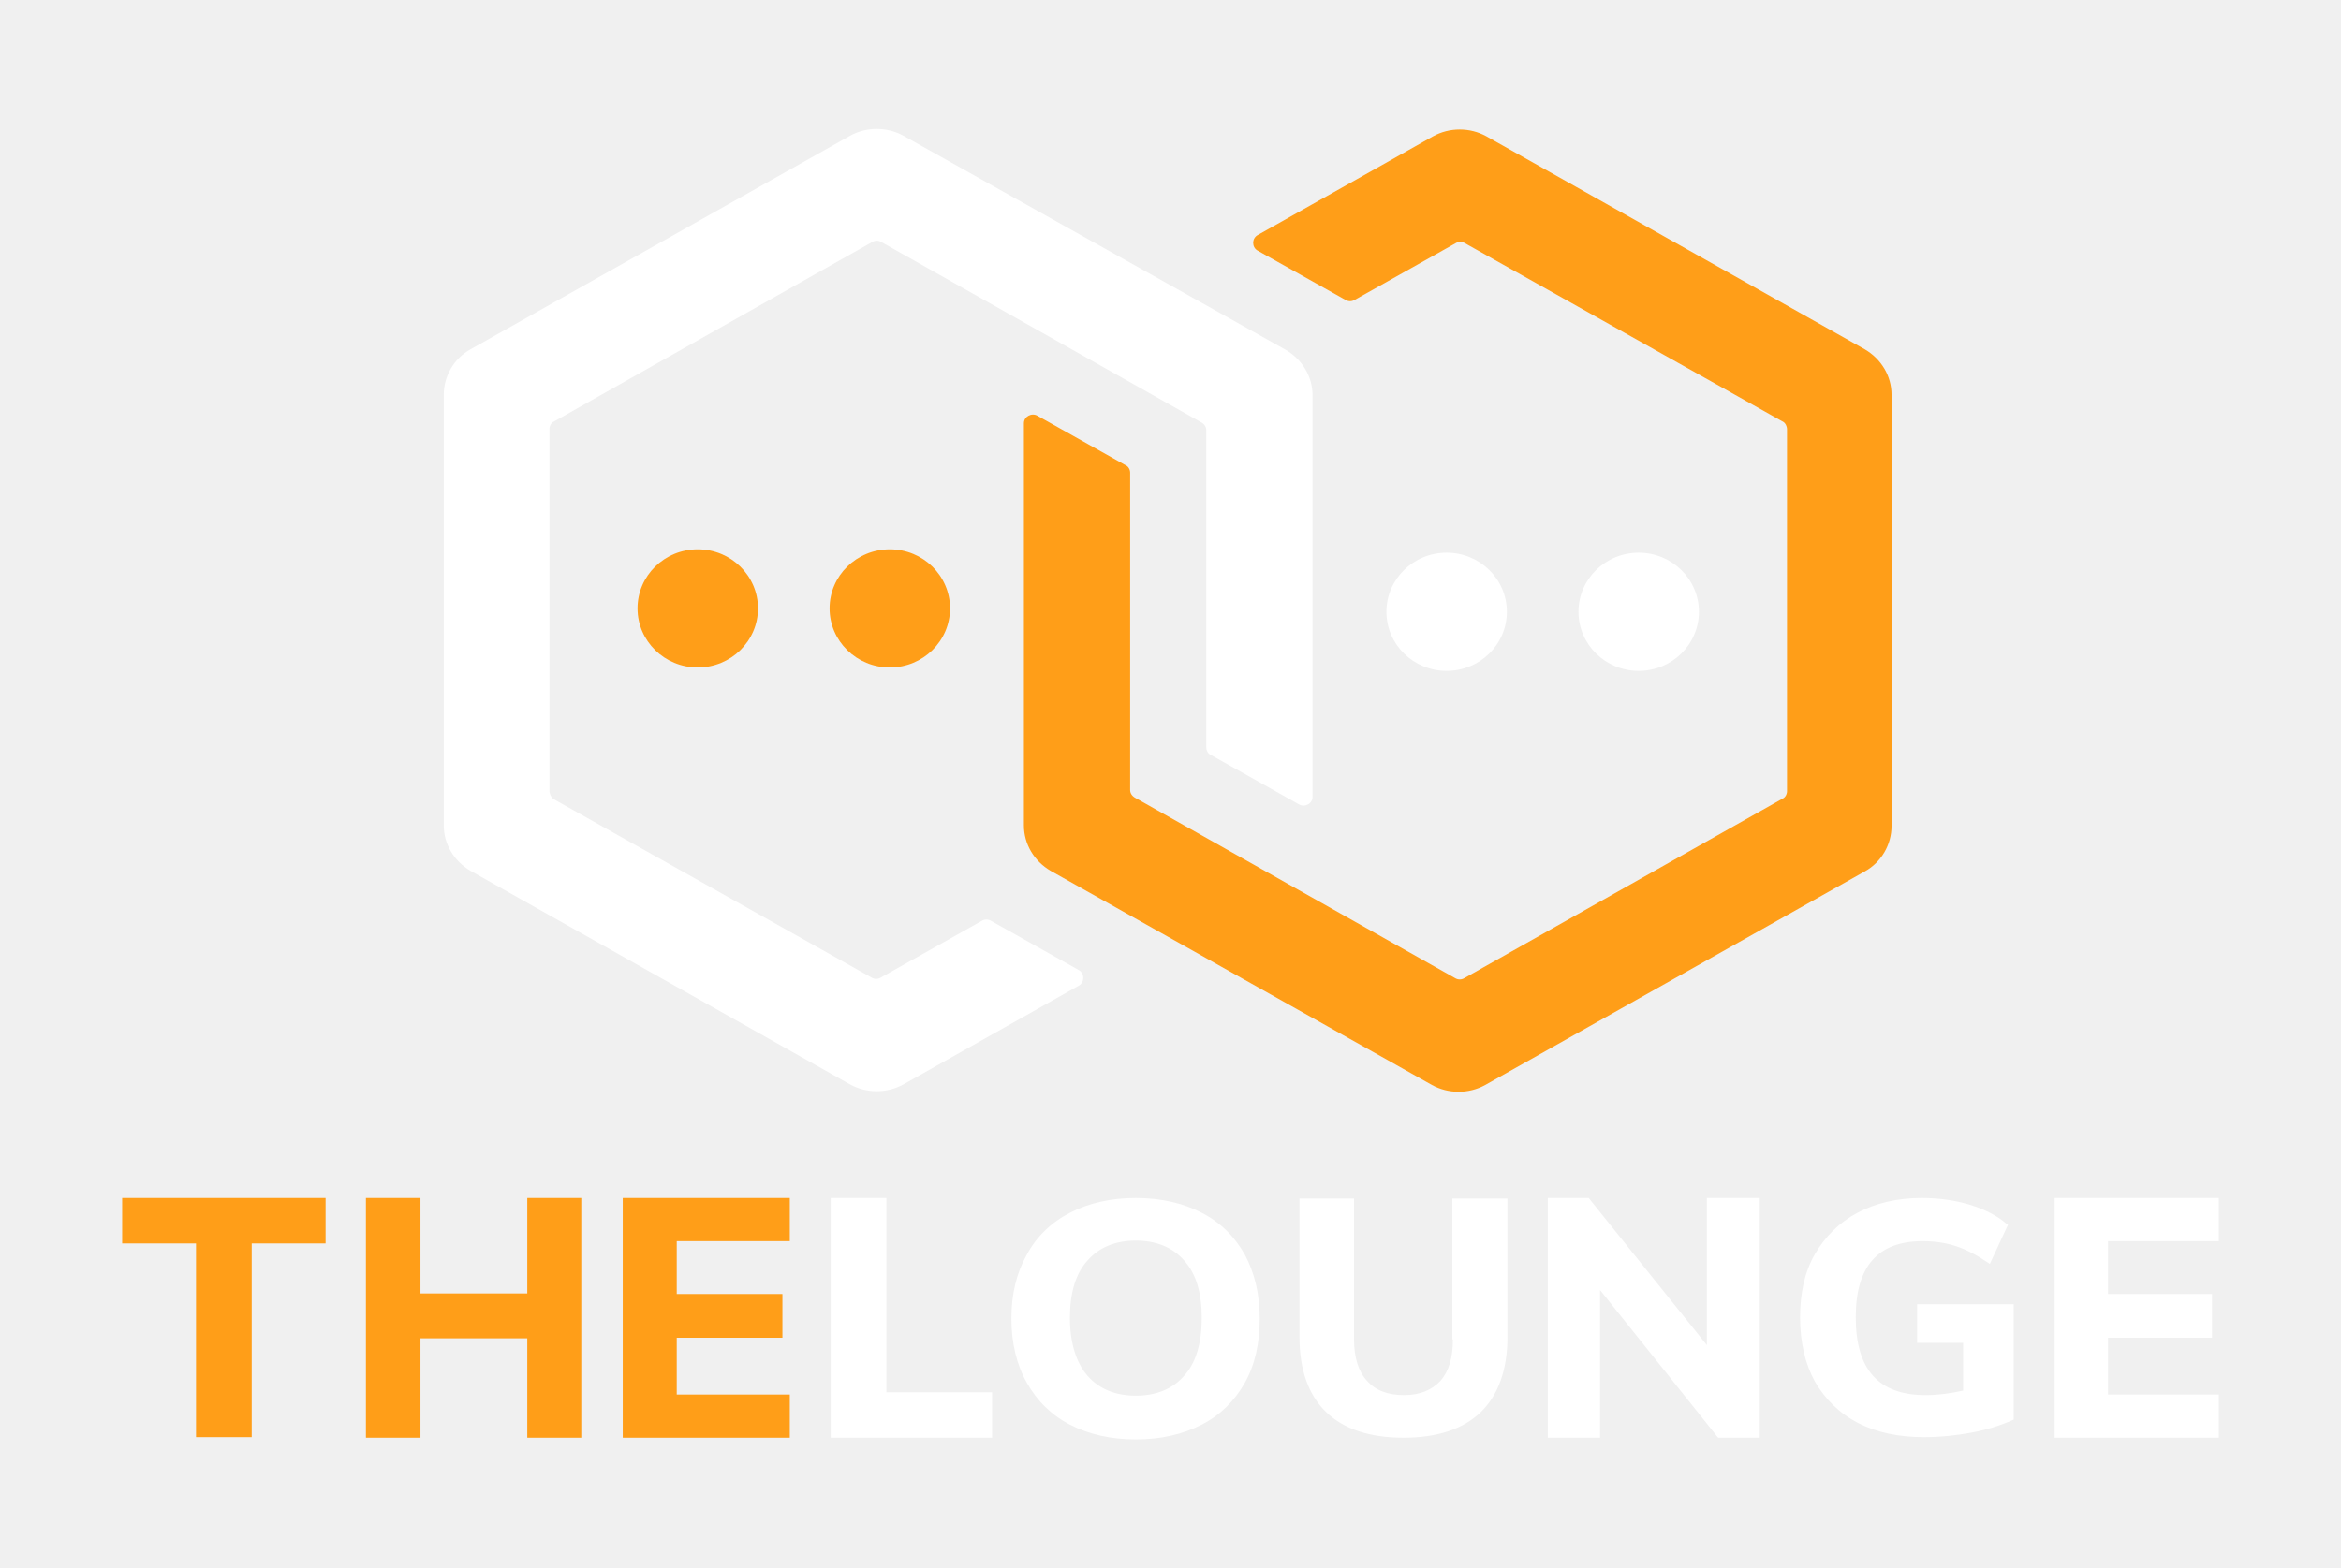
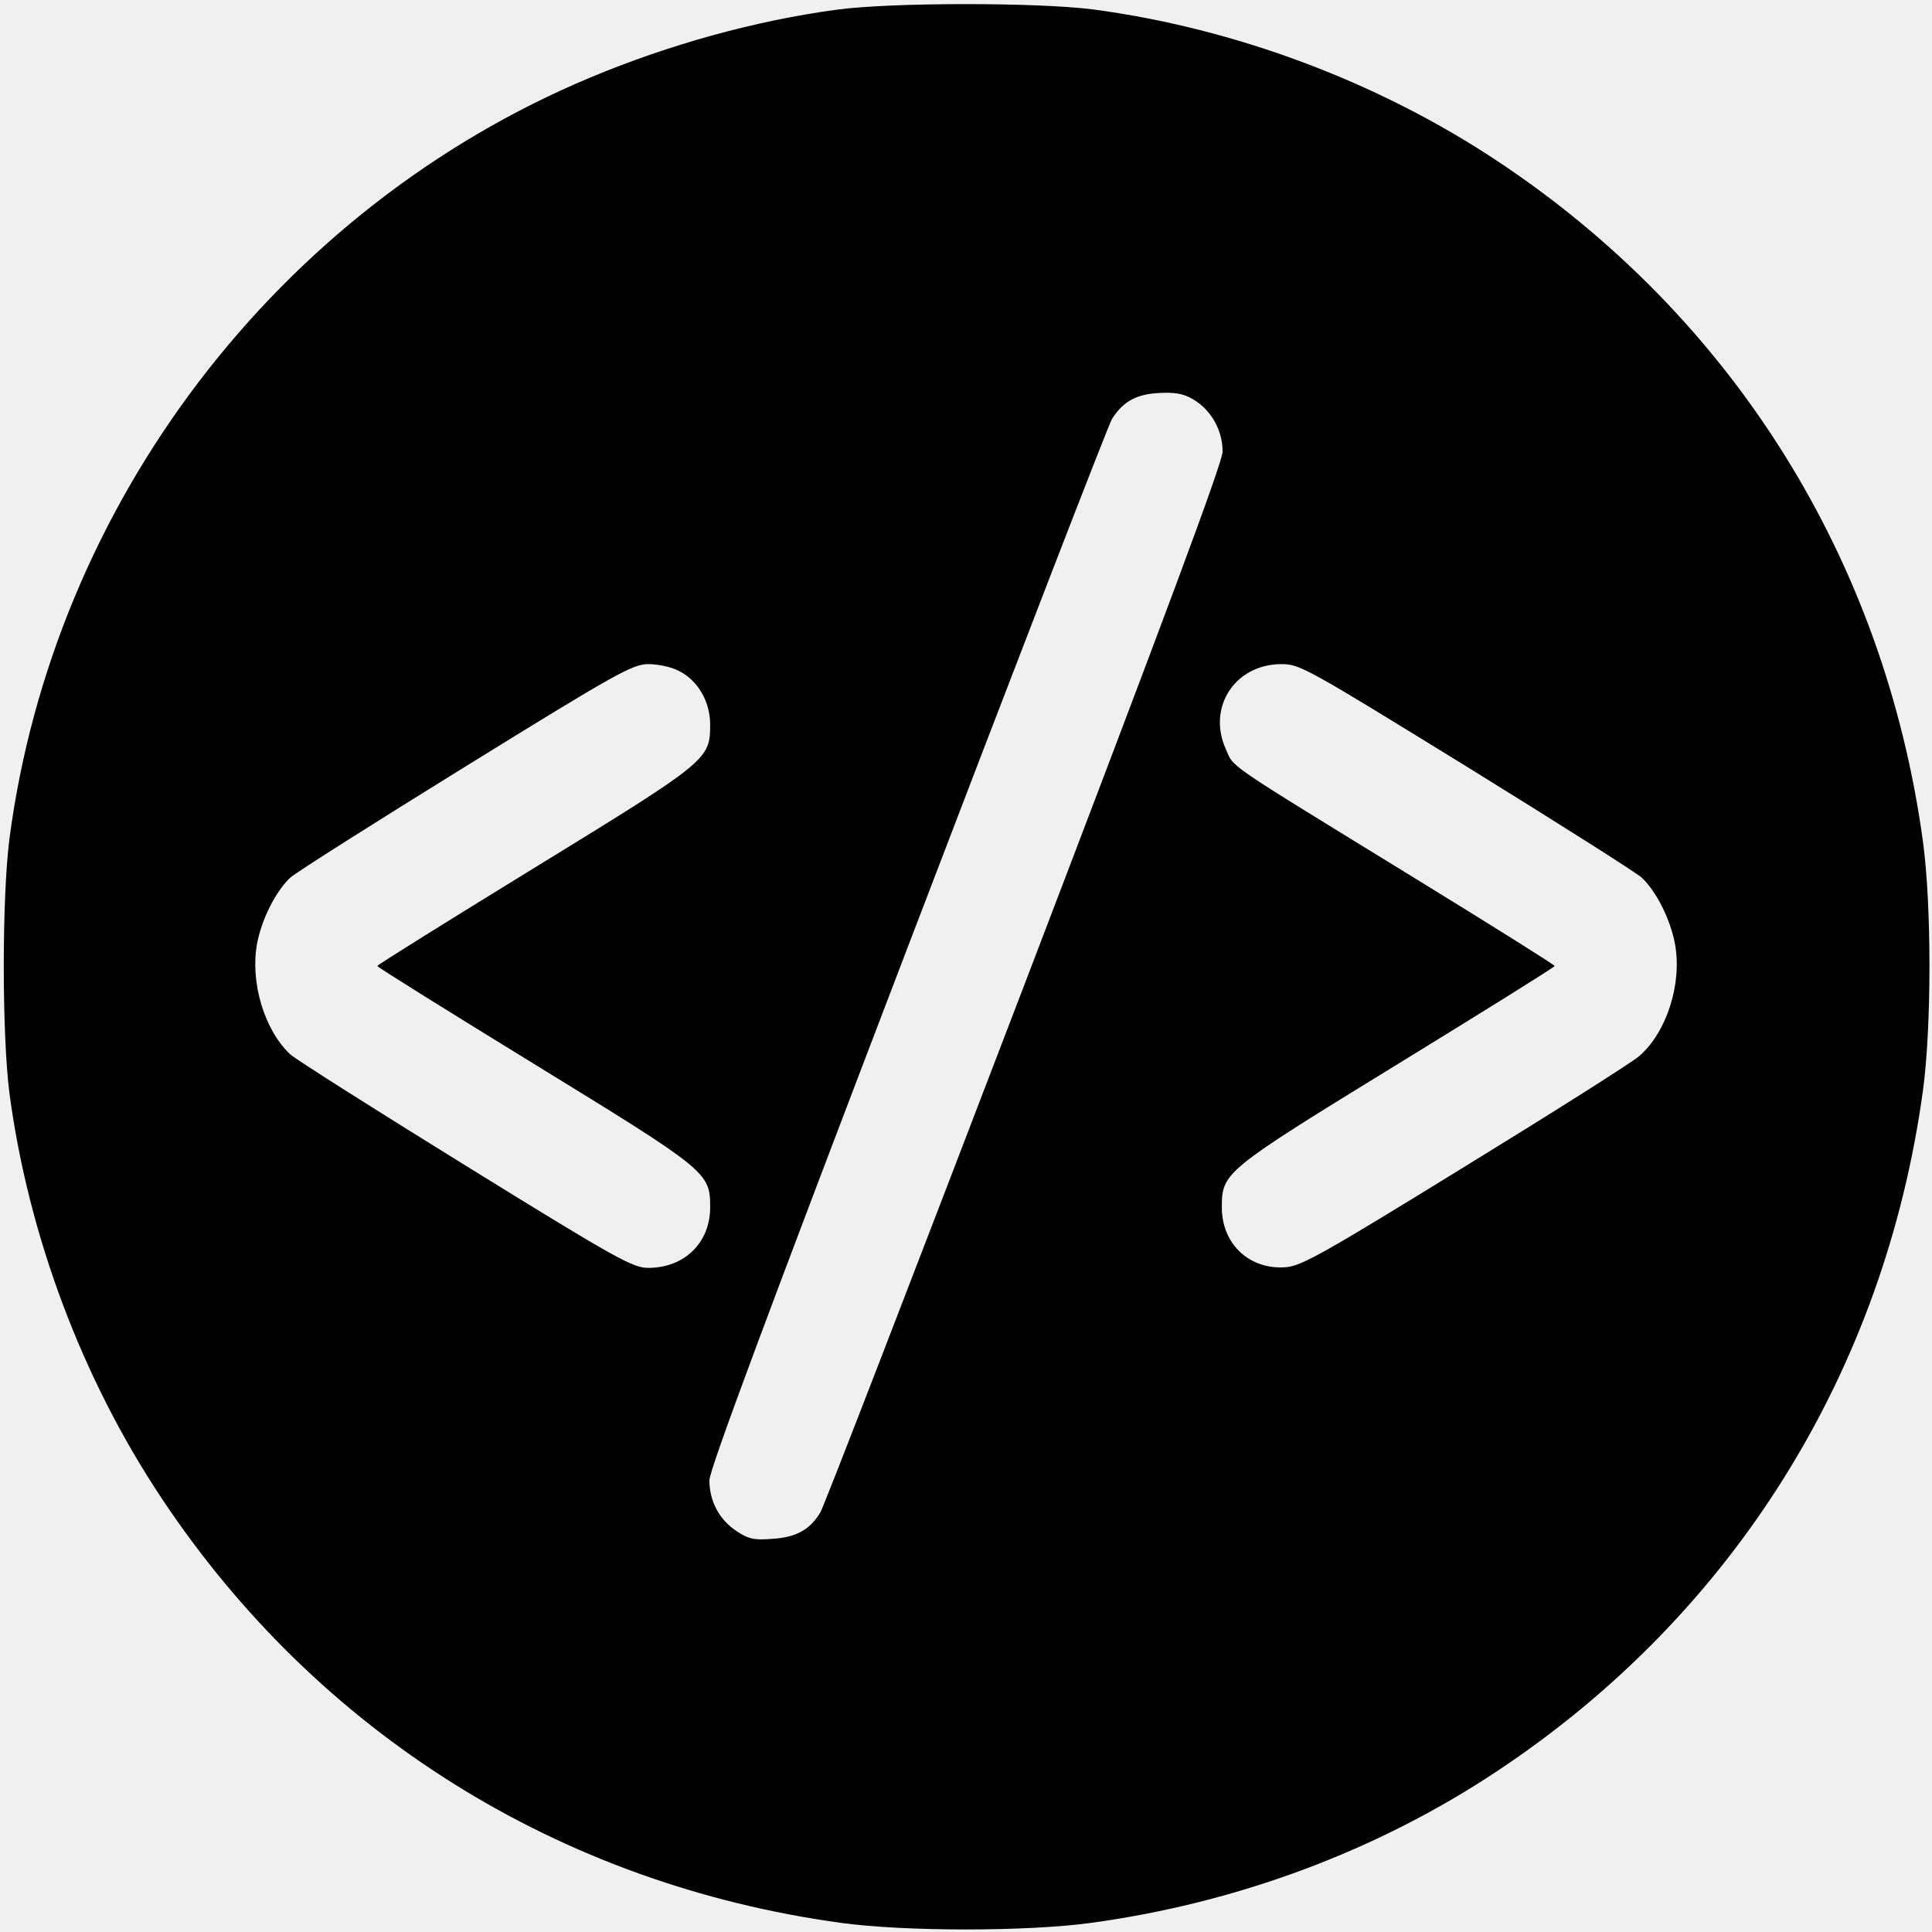
- <svg xmlns="http://www.w3.org/2000/svg" viewBox="0 0 412 276">
-   <style>.st0{fill:#ff9e18}.st1{fill:#fff}</style>
-   <path class="st0" d="M314.5 75.6v63.7c0 .5-.3 1.1-.8 1.3l-56 31.6c-.5.3-1.1.3-1.6 0l-56.4-31.8c-.5-.3-.8-.8-.8-1.3V83.2c0-.5-.3-1.1-.8-1.3l-15.5-8.7c-1-.6-2.4.1-2.4 1.3v70.8c0 3.3 1.8 6.3 4.7 8L252 191c2.9 1.6 6.5 1.6 9.4 0l66.8-37.6c2.9-1.6 4.7-4.7 4.7-8V69.5c0-3.3-1.8-6.3-4.7-8L261.6 24c-2.9-1.6-6.5-1.6-9.4 0l-30.9 17.4c-1 .6-1 2.1 0 2.7l15.5 8.7c.5.3 1.1.3 1.6 0l17.8-10c.5-.3 1.1-.3 1.6 0l56.1 31.5c.3.2.6.7.6 1.3z" />
-   <ellipse class="st1" cx="288.4" cy="107.7" rx="10.6" ry="10.4" />
-   <ellipse class="st1" cx="254.6" cy="107.7" rx="10.6" ry="10.4" />
-   <path class="st1" d="M96.7 139.2V75.5c0-.5.3-1.1.8-1.3l56-31.6c.5-.3 1.1-.3 1.6 0l56.4 31.8c.5.3.8.8.8 1.3v55.9c0 .5.3 1.1.8 1.3l15.5 8.7c1 .6 2.4-.1 2.4-1.3V69.6c0-3.3-1.8-6.3-4.7-8L159 23.9c-2.9-1.6-6.5-1.6-9.4 0L82.8 61.5c-2.9 1.6-4.7 4.7-4.7 8v75.8c0 3.3 1.8 6.3 4.7 8l66.8 37.6c2.9 1.6 6.5 1.6 9.4 0l30.9-17.4c1-.6 1-2.1 0-2.7l-15.5-8.7c-.5-.3-1.1-.3-1.6 0l-17.8 10c-.5.3-1.1.3-1.6 0l-56.1-31.5c-.3-.3-.6-.8-.6-1.4z" />
-   <ellipse class="st0" cx="122.8" cy="107.1" rx="10.6" ry="10.4" />
-   <ellipse class="st0" cx="156.6" cy="107.1" rx="10.6" ry="10.4" />
-   <path class="st0" d="M21.5 218.9h13V253h9.8v-34.1h13v-8H21.5zm71.3 8.8H74v-16.8h-9.6v42.2H74v-17.5h18.8v17.5h9.5v-42.2h-9.5zm46.2-9.2v-7.6h-29.4v42.2H139v-7.6h-19.9v-10h18.6v-7.7h-18.6v-9.3z" />
-   <path class="st1" d="M156 210.9h-9.8v42.2h28.4v-8H156zm55.5 2.6c-3.3-1.7-7.2-2.6-11.6-2.6-4.4 0-8.3.9-11.6 2.6-3.3 1.7-5.9 4.2-7.6 7.4-1.8 3.2-2.7 6.9-2.7 11.2 0 4.3.9 8.1 2.7 11.3 1.8 3.2 4.3 5.7 7.6 7.4 3.3 1.7 7.2 2.6 11.6 2.6 4.4 0 8.3-.9 11.6-2.6 3.3-1.7 5.8-4.2 7.6-7.4 1.8-3.2 2.6-7 2.6-11.3 0-4.3-.9-8-2.6-11.2-1.8-3.2-4.3-5.7-7.6-7.4zm0 18.5c0 4.4-1 7.9-3.1 10.2-2 2.3-4.9 3.5-8.5 3.5-3.6 0-6.5-1.2-8.5-3.5s-3.1-5.8-3.1-10.2c0-4.4 1-7.8 3.1-10.1 2-2.3 4.9-3.5 8.5-3.5 3.6 0 6.5 1.2 8.5 3.5 2.1 2.3 3.1 5.7 3.1 10.1zm44.2 3.8c0 3.2-.7 5.6-2.2 7.3-1.5 1.6-3.6 2.5-6.4 2.5-2.8 0-5-.8-6.5-2.5-1.5-1.6-2.3-4.1-2.3-7.3V211h-9.6v24.4c0 5.8 1.6 10.2 4.7 13.2s7.7 4.5 13.6 4.5c5.9 0 10.5-1.5 13.6-4.5 3.1-3 4.7-7.5 4.7-13.2V211h-9.7v24.8zm44.7 1l-20.8-25.9h-7.2v42.2h9.2v-26l20.7 25.9.1.1h7.3v-42.2h-9.3zm36.9-.4h8.2v8.4c-2.2.5-4.4.8-6.6.8-8.3 0-12.3-4.5-12.3-13.7 0-9 3.9-13.4 11.8-13.4 2.1 0 4.1.3 5.9.9 1.8.6 3.7 1.6 5.6 2.9l.3.2 3.2-6.9-.2-.1c-1.7-1.5-3.9-2.6-6.5-3.4-2.6-.8-5.5-1.2-8.5-1.2-4.3 0-8.1.9-11.3 2.6-3.2 1.7-5.7 4.2-7.5 7.3-1.8 3.1-2.6 6.9-2.6 11.1 0 4.4.9 8.2 2.6 11.3 1.8 3.1 4.3 5.6 7.6 7.3 3.3 1.7 7.2 2.5 11.6 2.5 2.9 0 5.7-.3 8.4-.8s5.2-1.3 7.2-2.2l.2-.1v-20.3h-17v6.8zm53.2-17.9v-7.6h-28.9v42.2h28.9v-7.6H371v-10h18.3v-7.7H371v-9.3z" />
+ <svg xmlns="http://www.w3.org/2000/svg" version="1.0" width="512pt" height="512pt" viewBox="0 0 512 512" preserveAspectRatio="xMidYMid meet">
+   <g transform="translate(0,512) scale(0.1,-0.1)" fill="#000000" stroke="none">
+     <path d="M2215 5094 c-214 -29 -442 -92 -652 -180 -826 -346 -1421 -1126 -1538 -2017 -20 -158 -20 -516 0 -674 50 -376 192 -756 403 -1073 414 -623 1056 -1024 1802 -1126 169 -23 491 -23 660 0 390 53 762 192 1080 404 623 414 1024 1056 1126 1802 23 169 23 491 0 660 -102 746 -503 1388 -1126 1802 -317 211 -697 353 -1073 403 -148 19 -539 19 -682 -1z m956 -1038 c43 -30 69 -80 69 -133 0 -28 -155 -444 -525 -1412 -289 -755 -532 -1385 -541 -1399 -27 -45 -63 -66 -126 -70 -50 -4 -64 -1 -97 21 -45 30 -71 79 -71 134 0 28 155 444 526 1414 289 756 532 1385 541 1399 32 50 70 68 138 69 38 1 59 -5 86 -23z m-1374 -713 c51 -24 85 -81 85 -143 0 -93 -5 -97 -466 -380 -228 -140 -416 -257 -416 -260 0 -3 188 -120 416 -260 461 -283 466 -287 466 -380 0 -93 -68 -160 -164 -160 -41 0 -83 23 -484 271 -241 149 -451 282 -465 295 -69 65 -106 191 -88 292 12 65 49 139 88 176 14 13 224 146 465 295 401 248 443 271 484 271 24 0 60 -7 79 -17z m2089 -254 c241 -149 451 -282 465 -295 39 -37 76 -111 88 -176 19 -105 -22 -233 -94 -296 -16 -15 -223 -146 -459 -291 -370 -228 -435 -265 -476 -269 -97 -9 -172 60 -172 158 0 93 5 97 466 380 228 140 416 257 416 260 0 3 -163 105 -363 228 -524 322 -485 295 -509 348 -49 111 26 224 148 224 49 0 66 -10 490 -271z" />
+   </g>
</svg>
